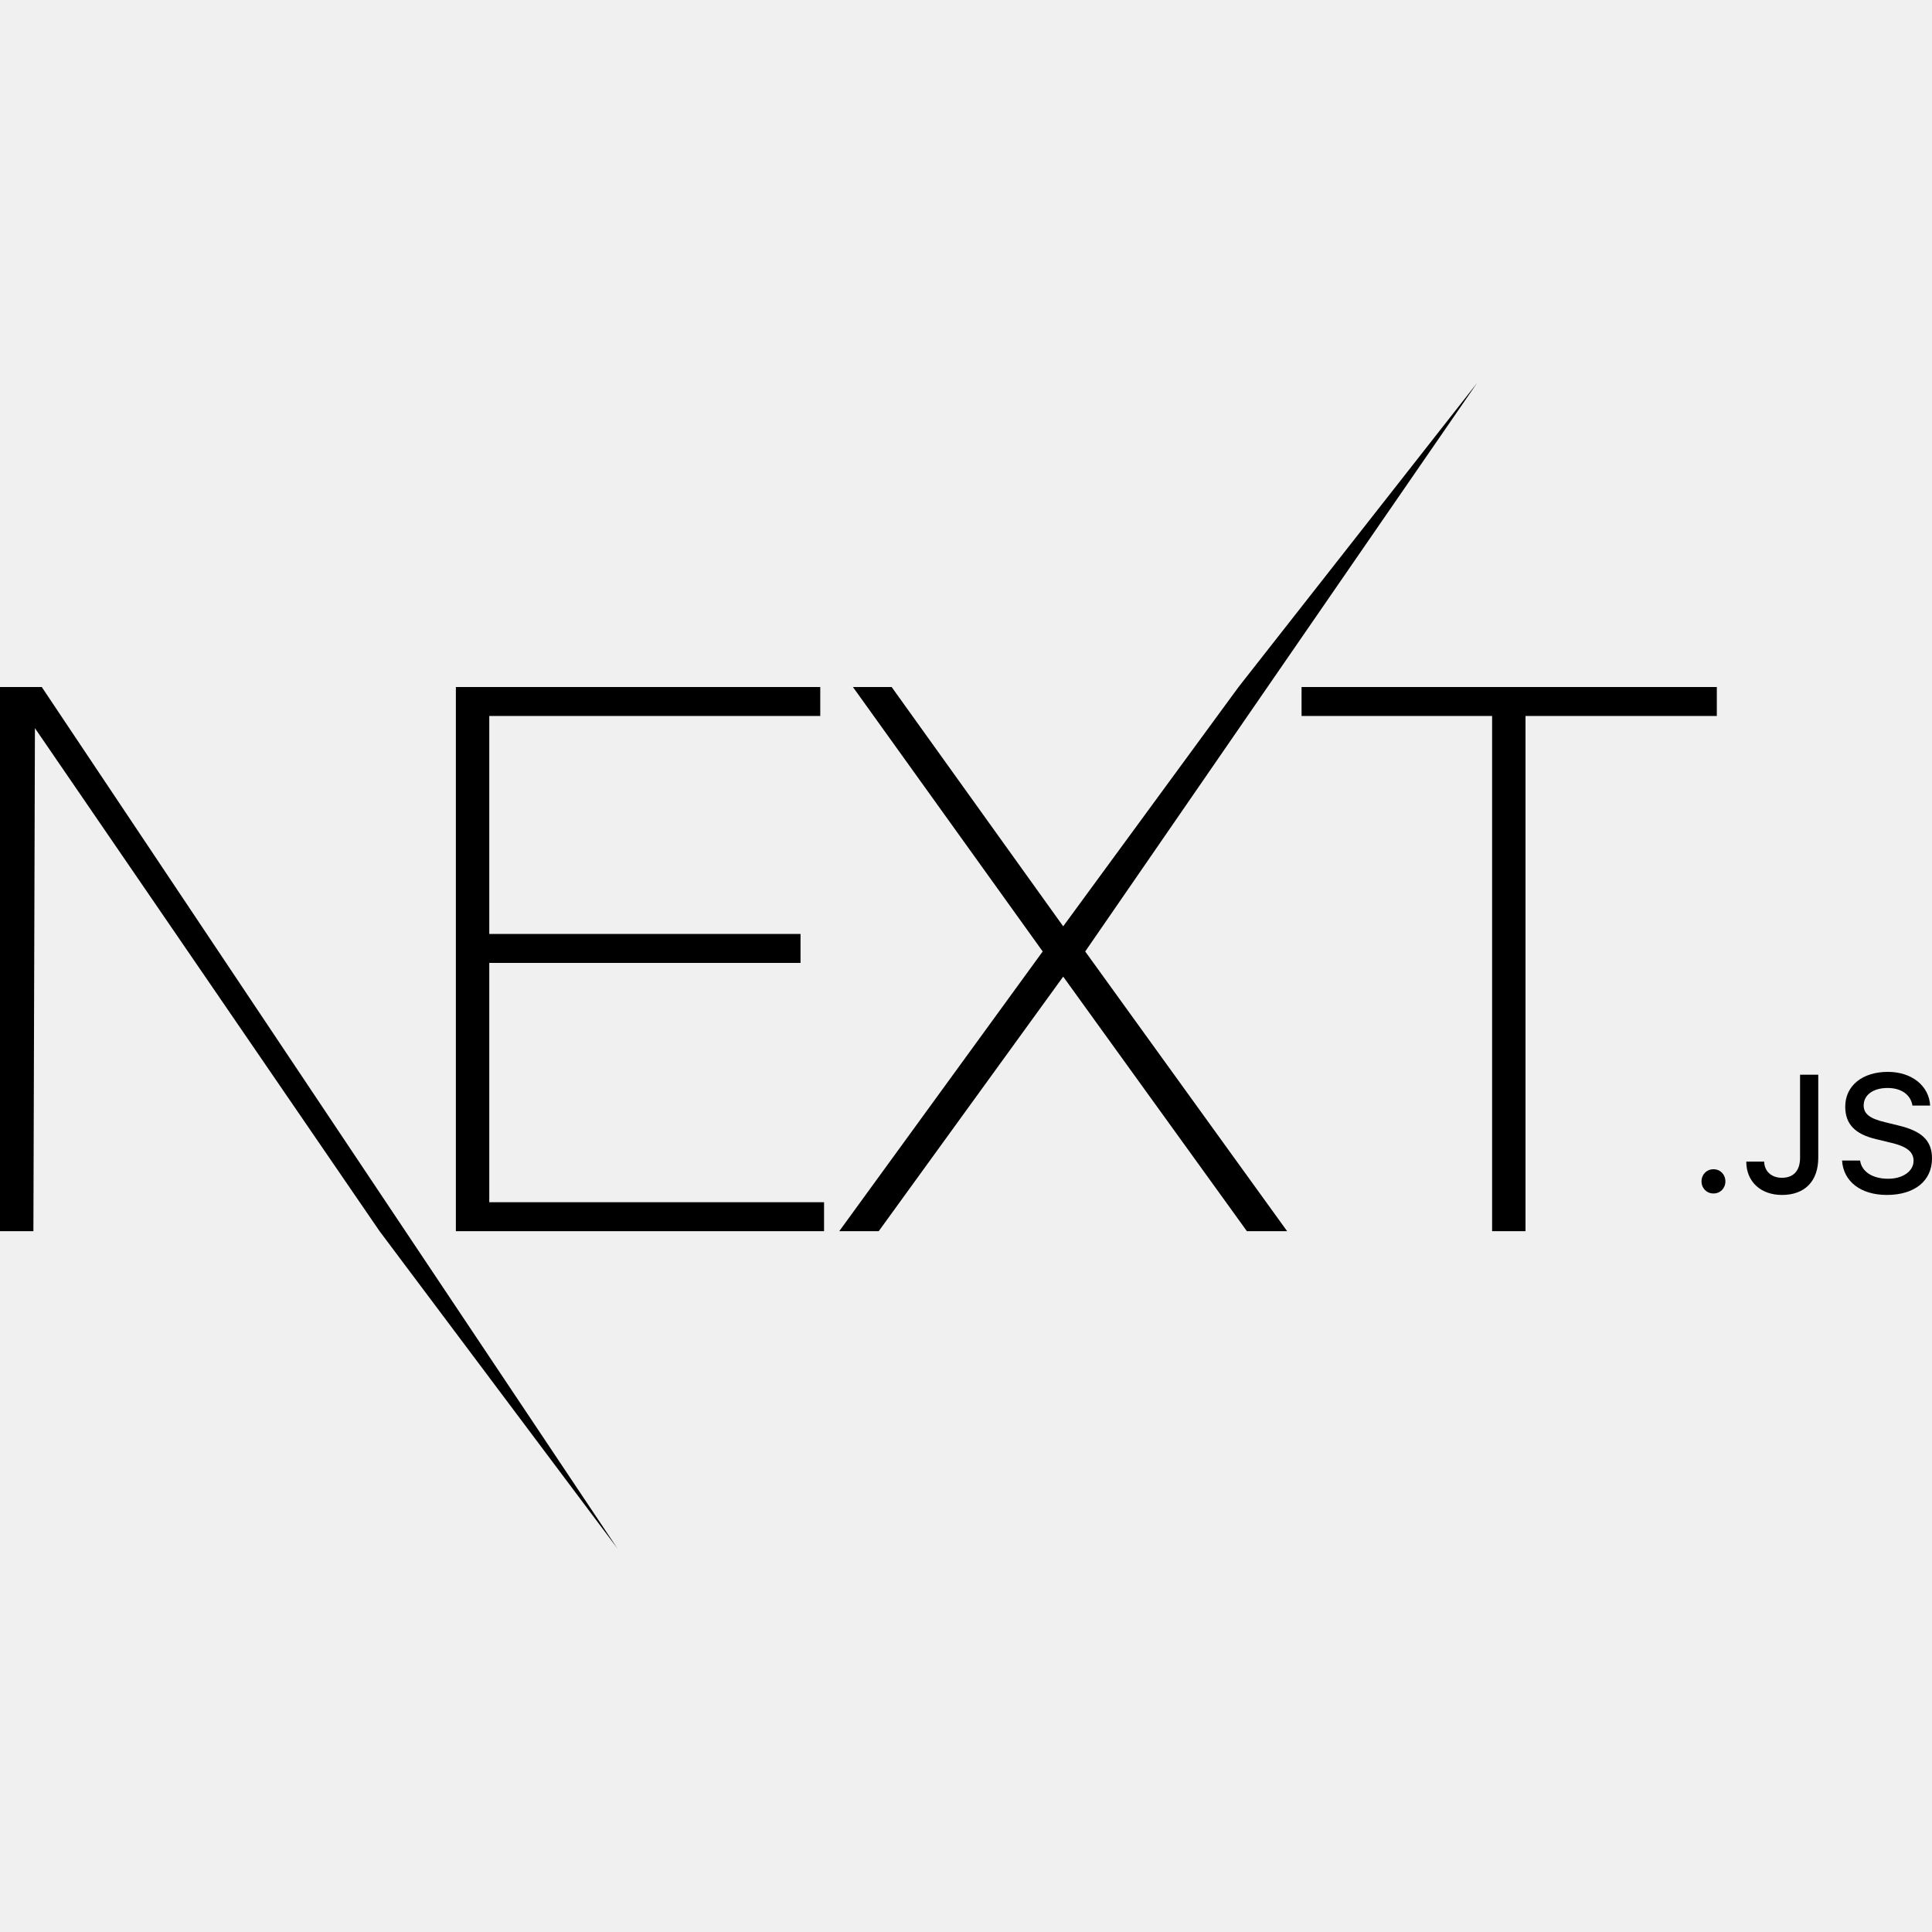
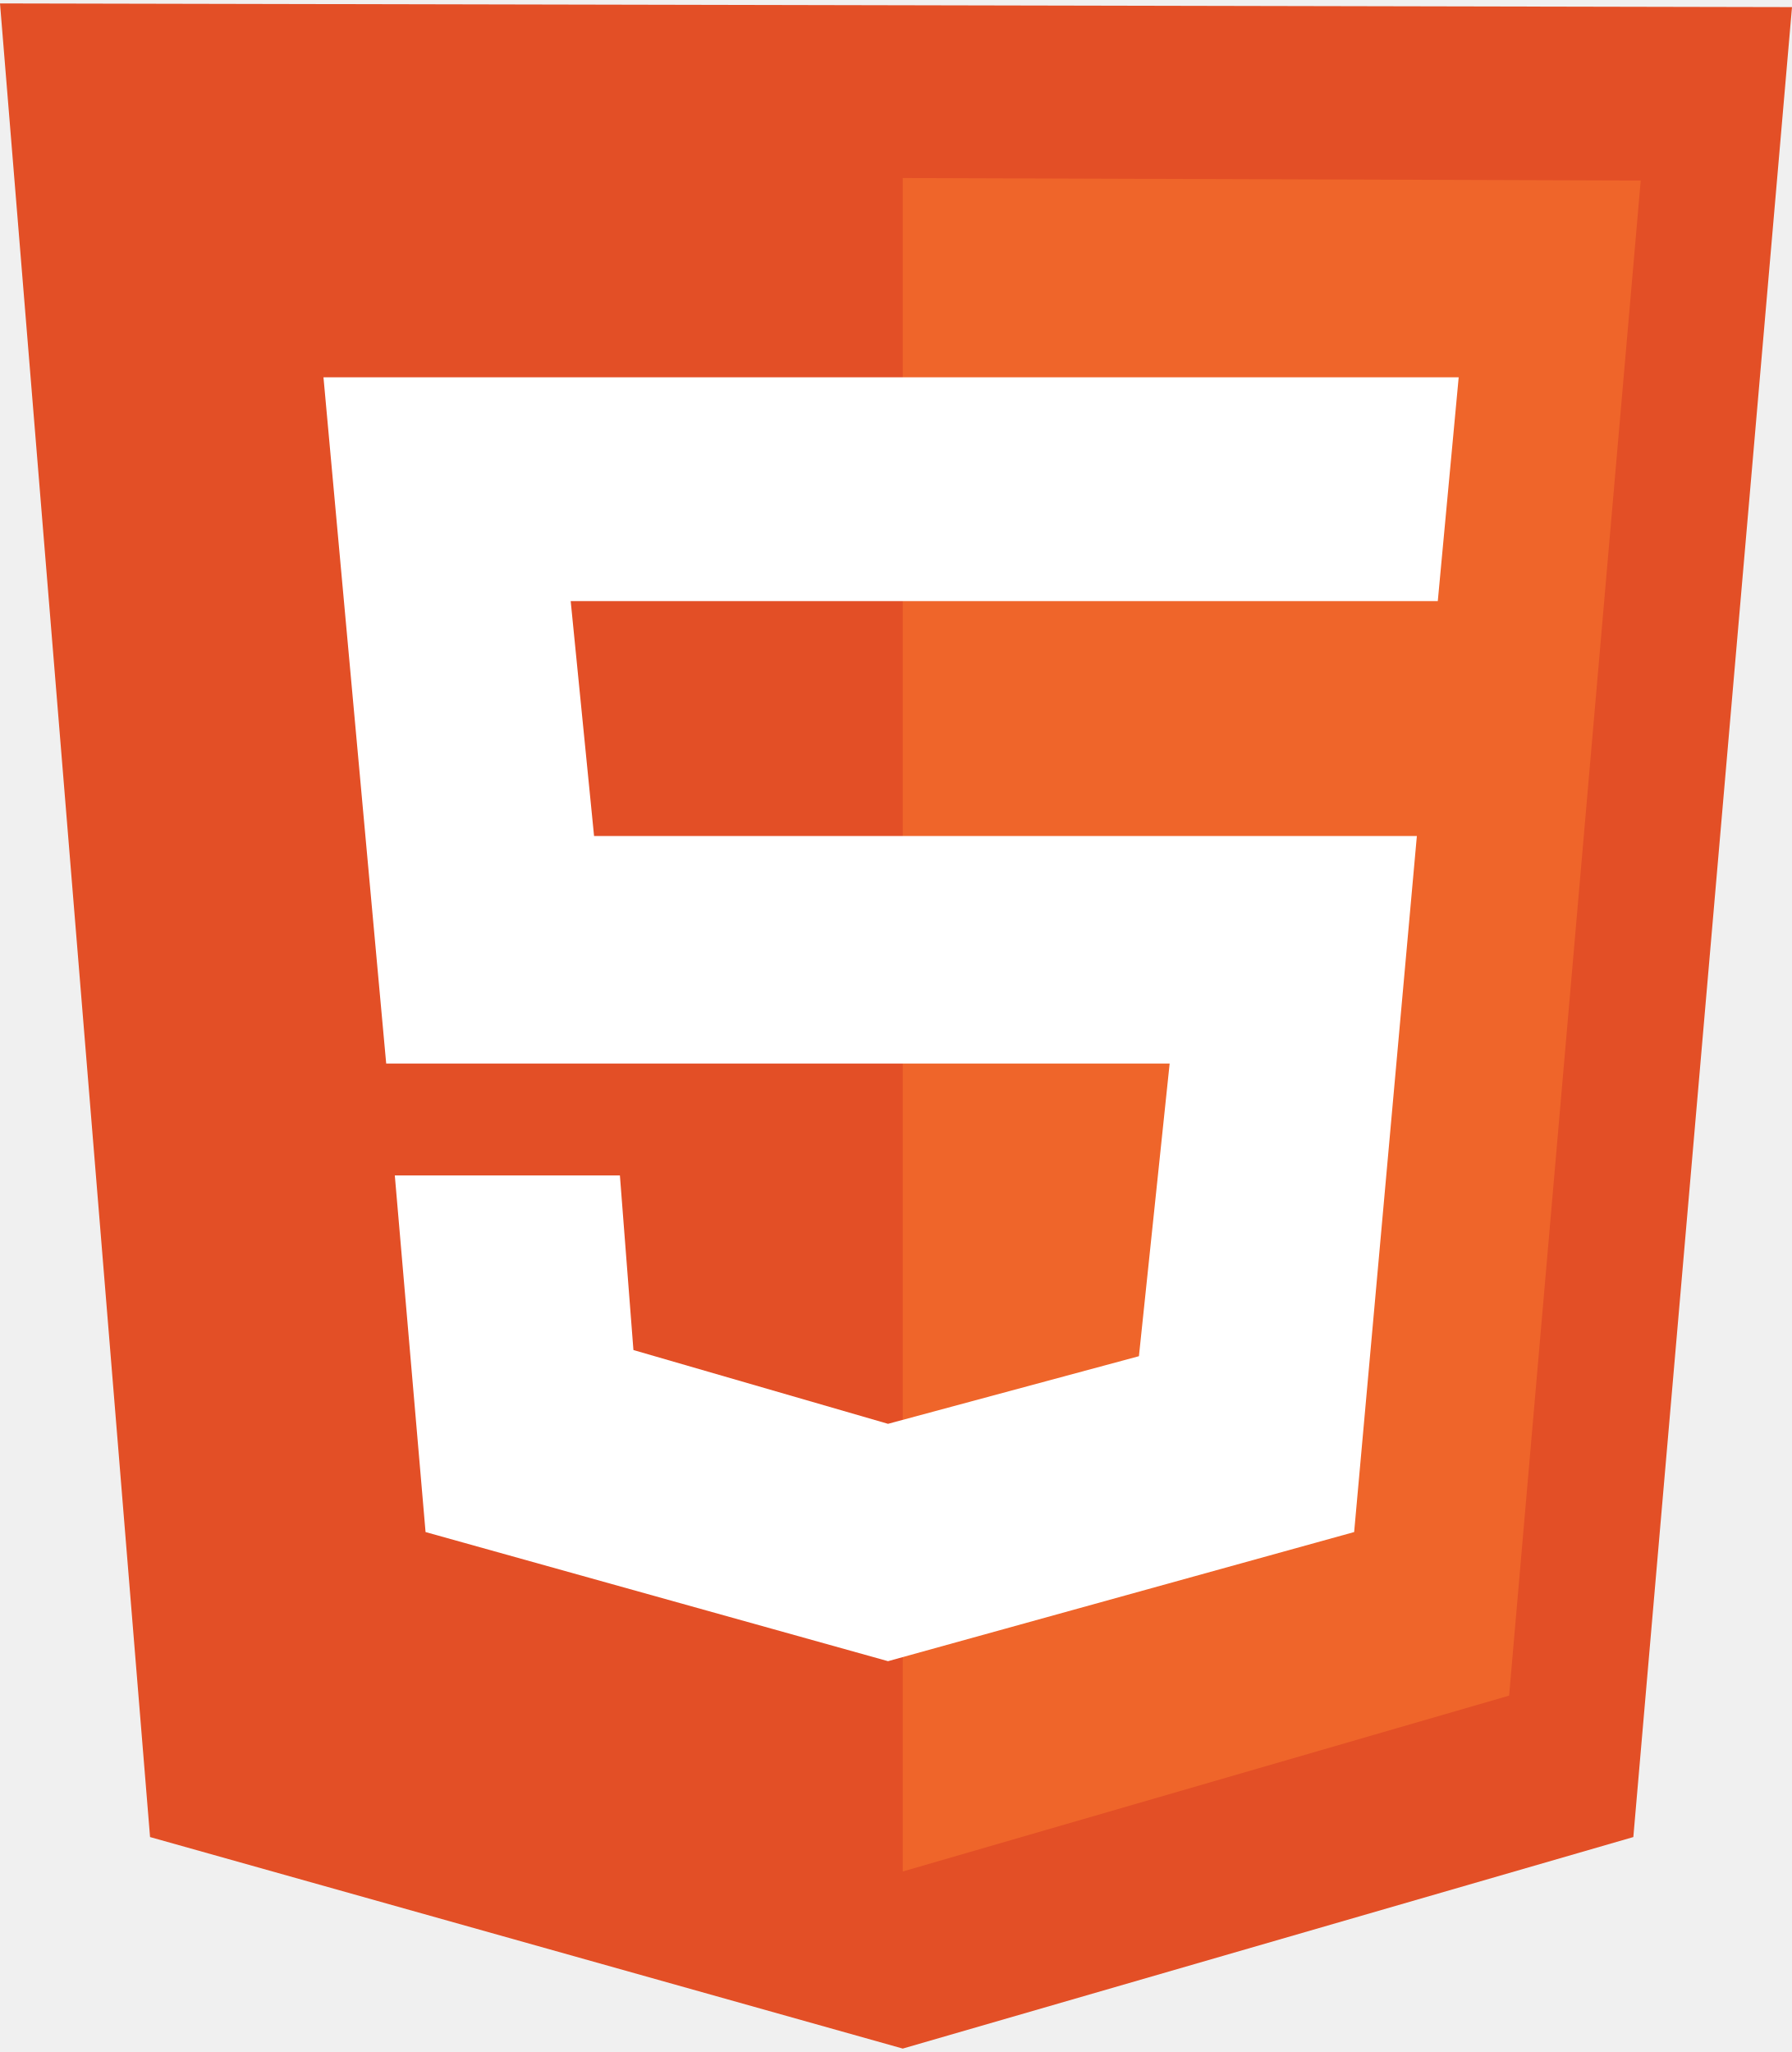
- <svg xmlns="http://www.w3.org/2000/svg" width="100px" height="100px" viewBox="0 -101.5 512 512" version="1.1" preserveAspectRatio="xMidYMid" fill="#000000">
-   <g id="SVGRepo_bgCarrier" stroke-width="0" />
-   <g id="SVGRepo_tracerCarrier" stroke-linecap="round" stroke-linejoin="round" />
-   <g id="SVGRepo_iconCarrier">
-     <g>
-       <path d="M120.81,80.561 L217.378,80.561 L217.378,88.237 L129.662,88.237 L129.662,146.004 L212.148,146.004 L212.148,153.679 L129.662,153.679 L129.662,217.102 L218.384,217.102 L218.384,224.777 L120.81,224.777 L120.81,80.561 Z M226.029,80.561 L236.29,80.561 L281.757,143.984 L328.23,80.561 L391.441,0 L287.591,150.649 L341.106,224.777 L330.443,224.777 L281.757,157.315 L232.869,224.777 L222.408,224.777 L276.325,150.649 L226.029,80.561 Z M344.928,88.237 L344.928,80.561 L454.976,80.561 L454.976,88.237 L404.277,88.237 L404.277,224.777 L395.425,224.777 L395.425,88.237 L344.928,88.237 Z M1.42108547e-14,80.561 L11.065,80.561 L163.646,308.884 L100.592,224.777 L9.254,91.468 L8.852,224.777 L1.42108547e-14,224.777 L1.42108547e-14,80.561 Z M454.084,214.785 C452.275,214.785 450.919,213.384 450.919,211.573 C450.919,209.762 452.275,208.361 454.084,208.361 C455.914,208.361 457.249,209.762 457.249,211.573 C457.249,213.384 455.914,214.785 454.084,214.785 Z M462.782,206.335 L467.519,206.335 C467.583,208.9 469.456,210.625 472.212,210.625 C475.291,210.625 477.035,208.771 477.035,205.3 L477.035,183.31 L481.858,183.31 L481.858,205.321 C481.858,211.573 478.241,215.174 472.255,215.174 C466.636,215.174 462.782,211.681 462.782,206.335 Z M488.166,206.054 L492.946,206.054 C493.355,209.008 496.24,210.883 500.395,210.883 C504.271,210.883 507.113,208.878 507.113,206.119 C507.113,203.748 505.304,202.325 501.192,201.355 L497.187,200.385 C491.568,199.069 489.006,196.353 489.006,191.783 C489.006,186.242 493.527,182.556 500.309,182.556 C506.617,182.556 511.225,186.242 511.505,191.481 L506.811,191.481 C506.359,188.614 503.862,186.824 500.244,186.824 C496.434,186.824 493.893,188.657 493.893,191.459 C493.893,193.68 495.529,194.952 499.577,195.9 L503,196.741 C509.373,198.229 512,200.816 512,205.494 C512,211.444 507.393,215.174 500.029,215.174 C493.14,215.174 488.511,211.616 488.166,206.054 Z" fill="#000000" fill-rule="nonzero"> </path>
-     </g>
-   </g>
+ <svg xmlns="http://www.w3.org/2000/svg" fill="none" height="2500" width="2183" viewBox="0 0 124 141.532">
+   <path d="M10.383 126.894L0 0l124 .255-10.979 126.639-50.553 14.638z" fill="#e34f26" />
+   <path d="M62.468 129.277V12.085l51.064.17-9.106 104.851z" fill="#ef652a" />
+   <path d="M99.49 41.362l1.446-15.49H22.383l4.34 47.49h54.213L78.81 93.617l-17.362 4.68-17.617-5.106-.936-12.085H27.319l2.128 24.681 32 8.936 32.255-8.936 4.34-48.17H41.107L39.49 41.362z" fill="#fff" />
</svg>
